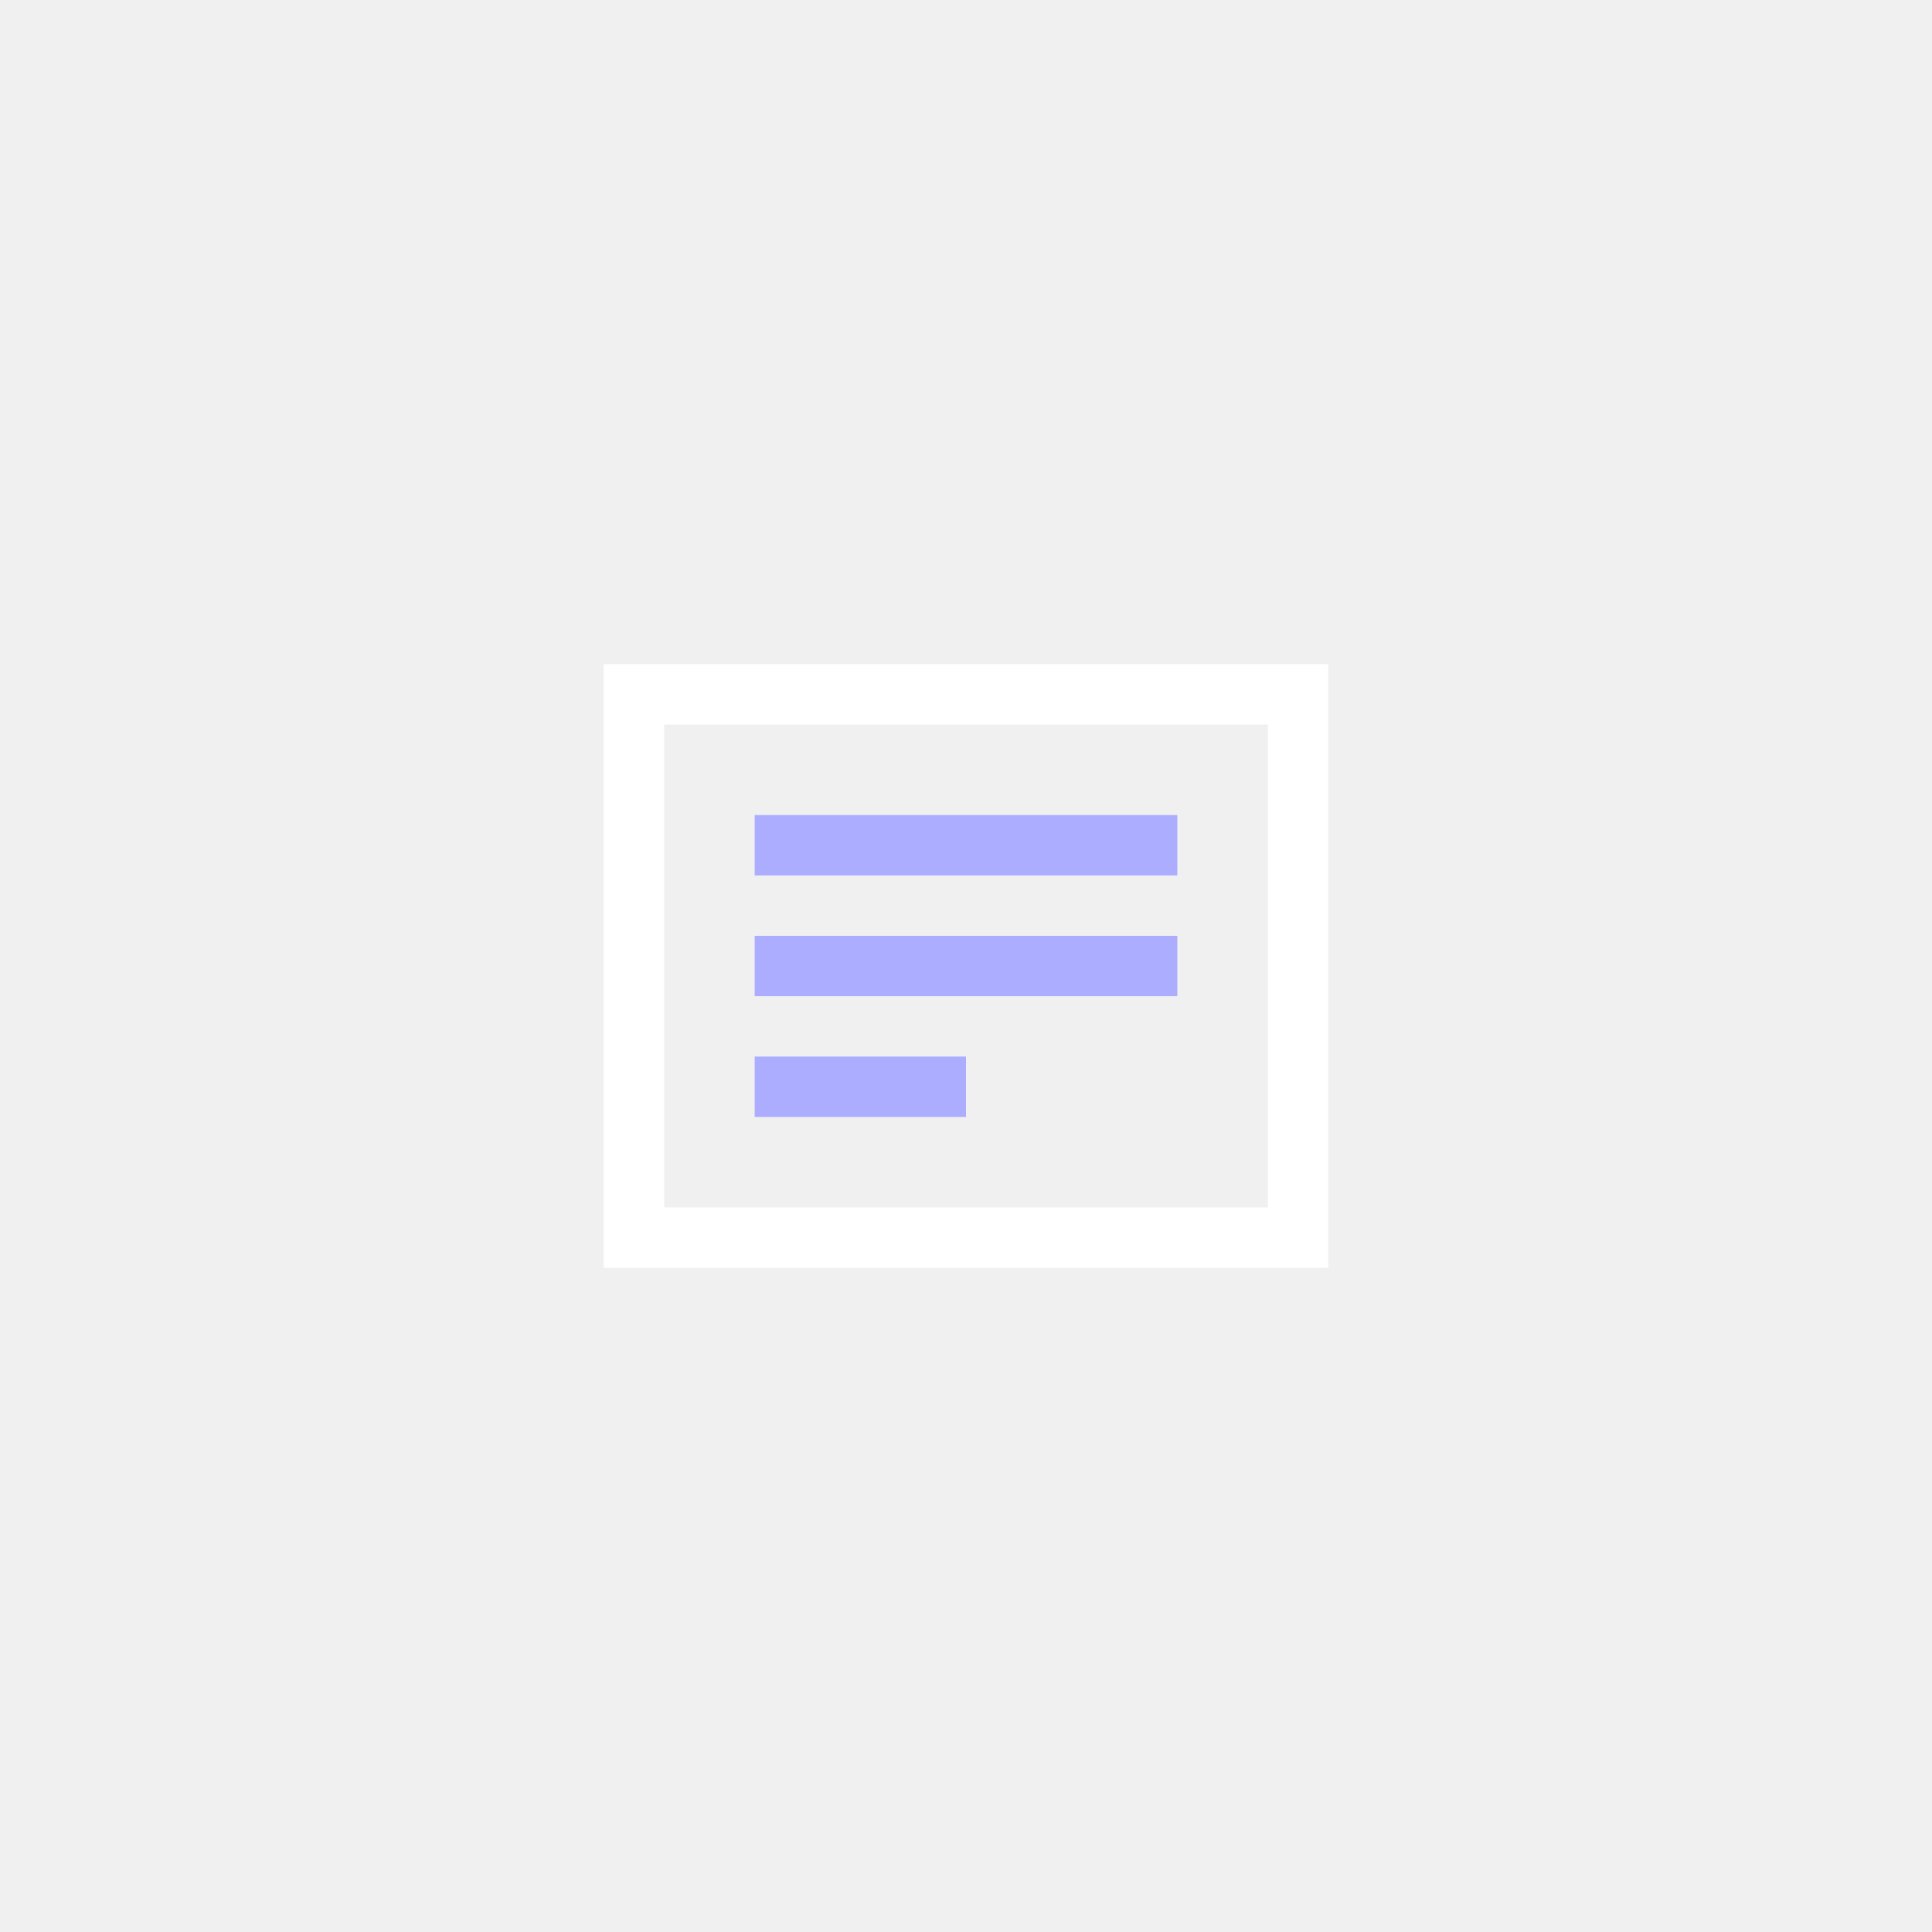
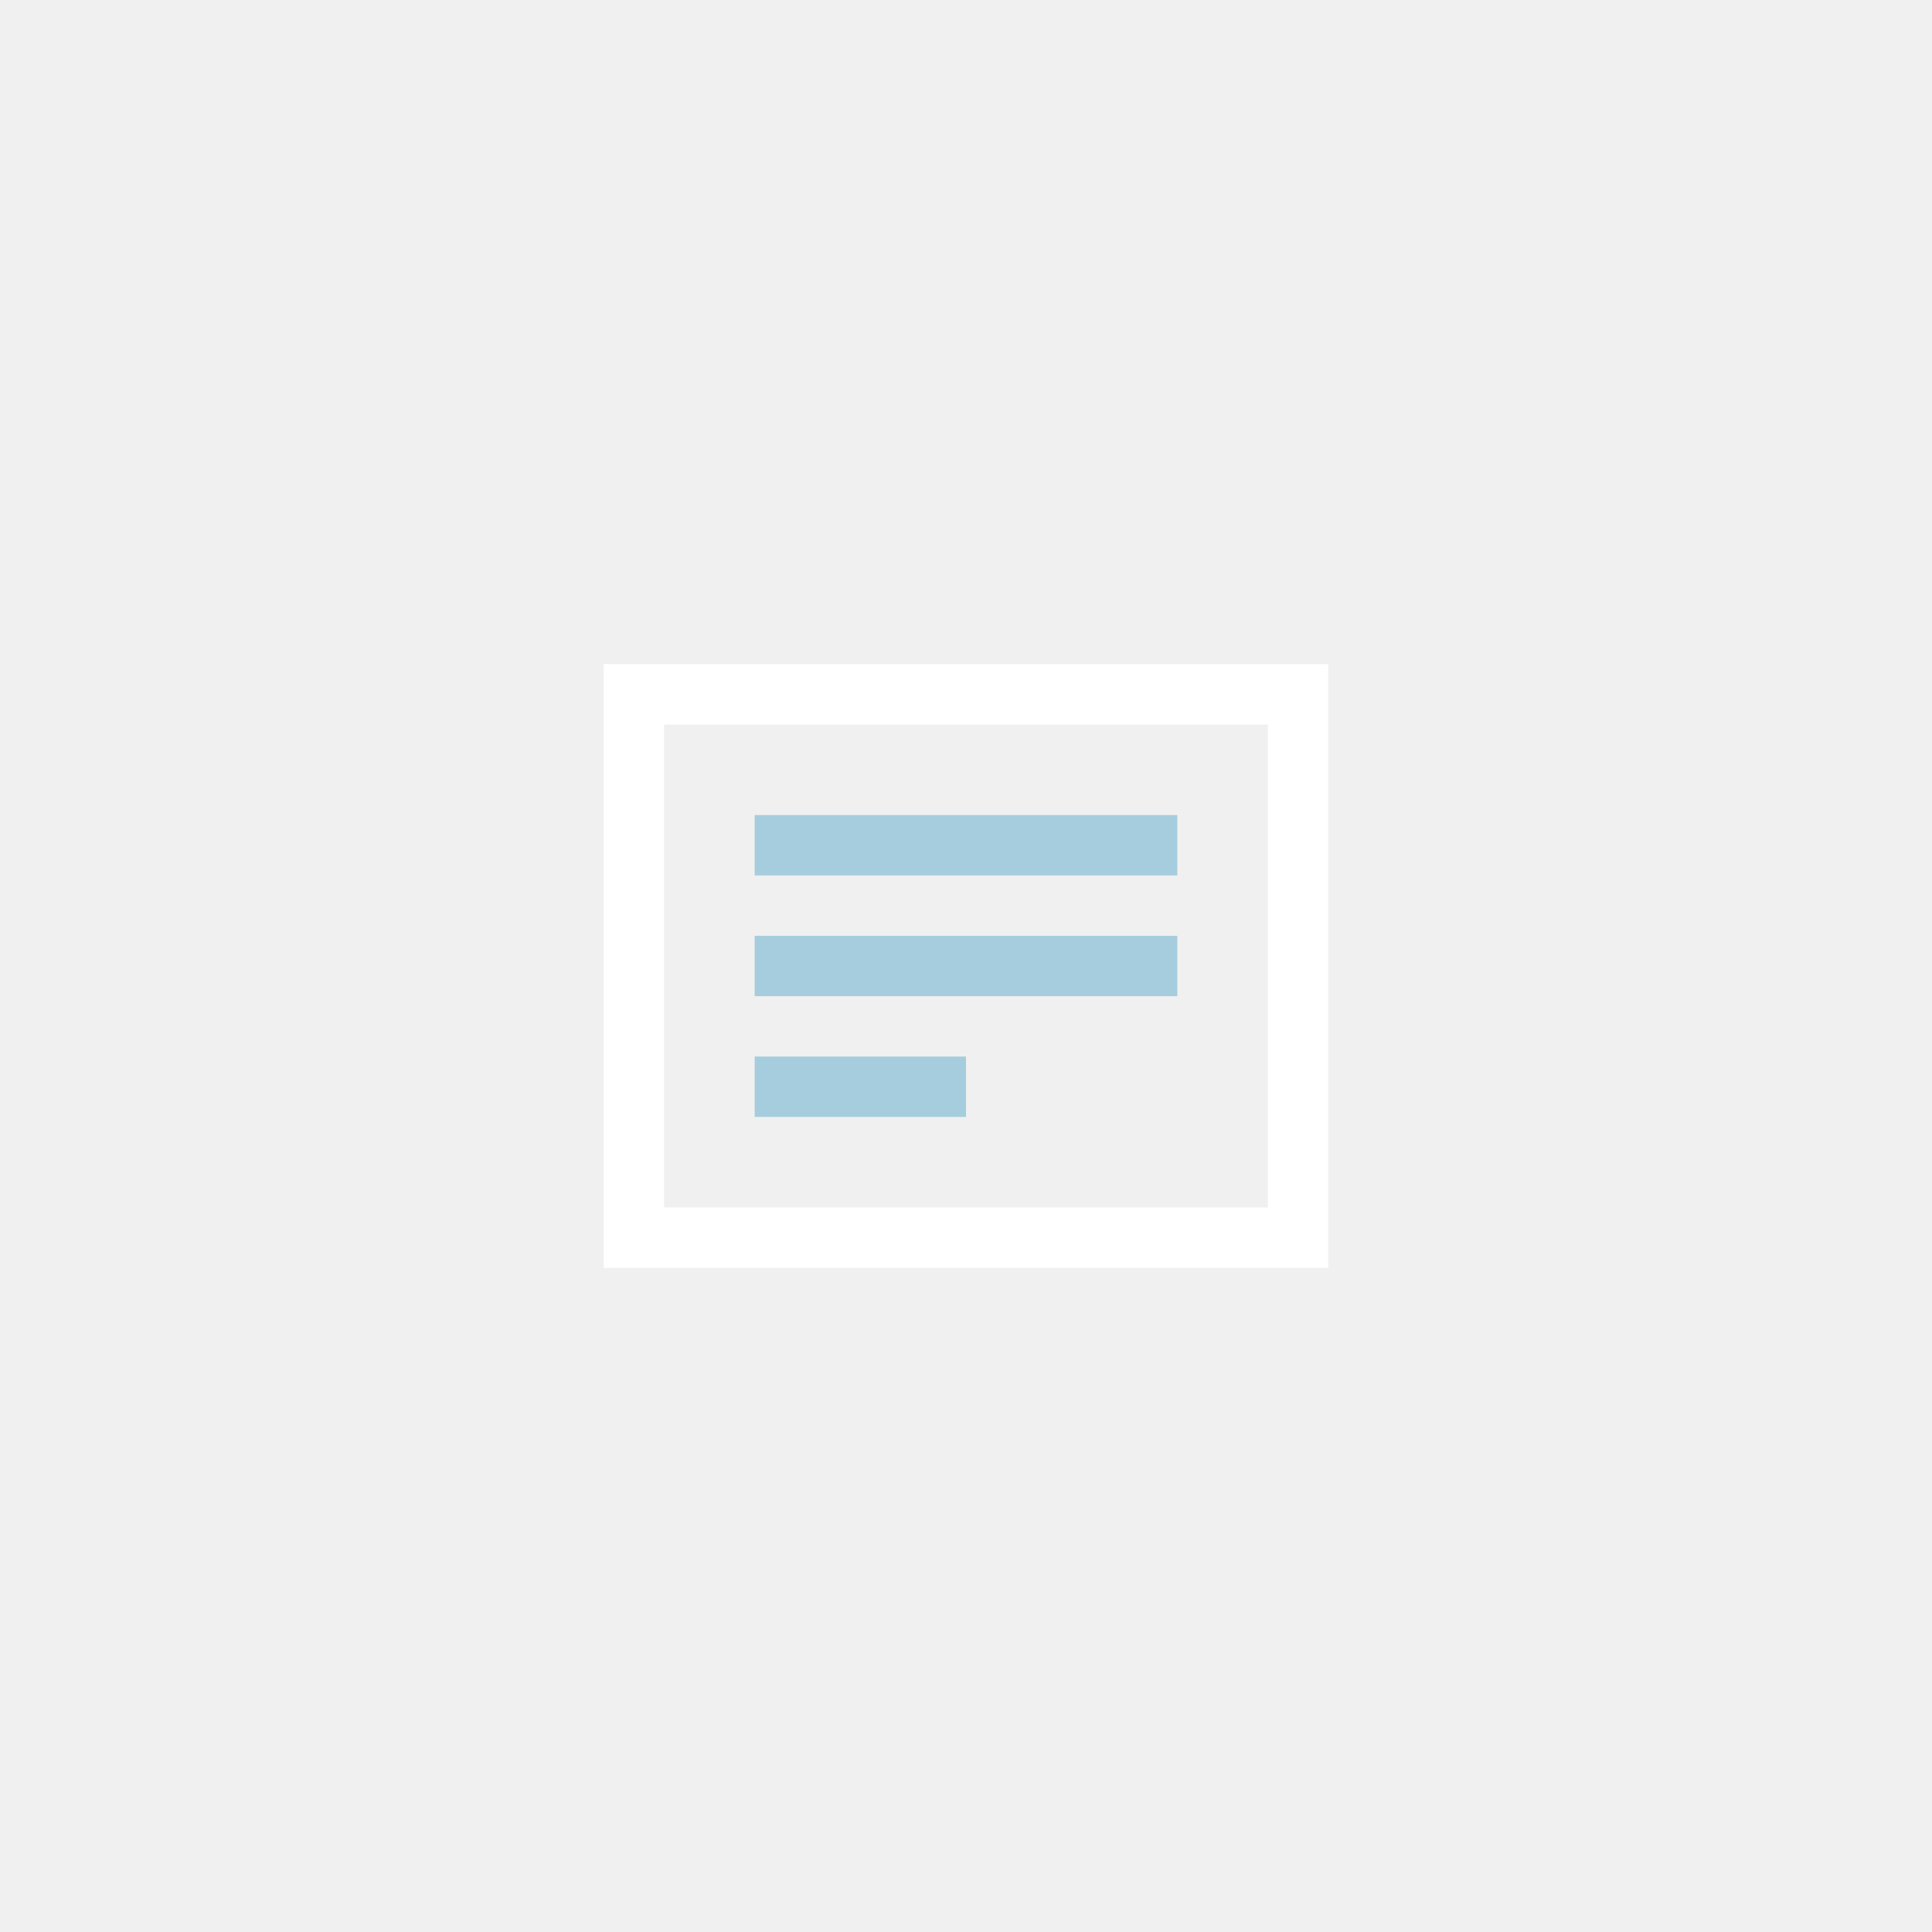
<svg xmlns="http://www.w3.org/2000/svg" width="64" height="64">
  <g stroke-width="2" fill="none" fill-rule="evenodd" stroke-linecap="square">
    <path stroke="#FFF" d="M21 23h22v18H21z" />
-     <path d="M26 28h12M26 32h12M26 36h5" stroke="#ACADFF" />
+     <path d="M26 28h12M26 32h12M26 36h5" stroke="#A6CDDD" />
  </g>
</svg>
